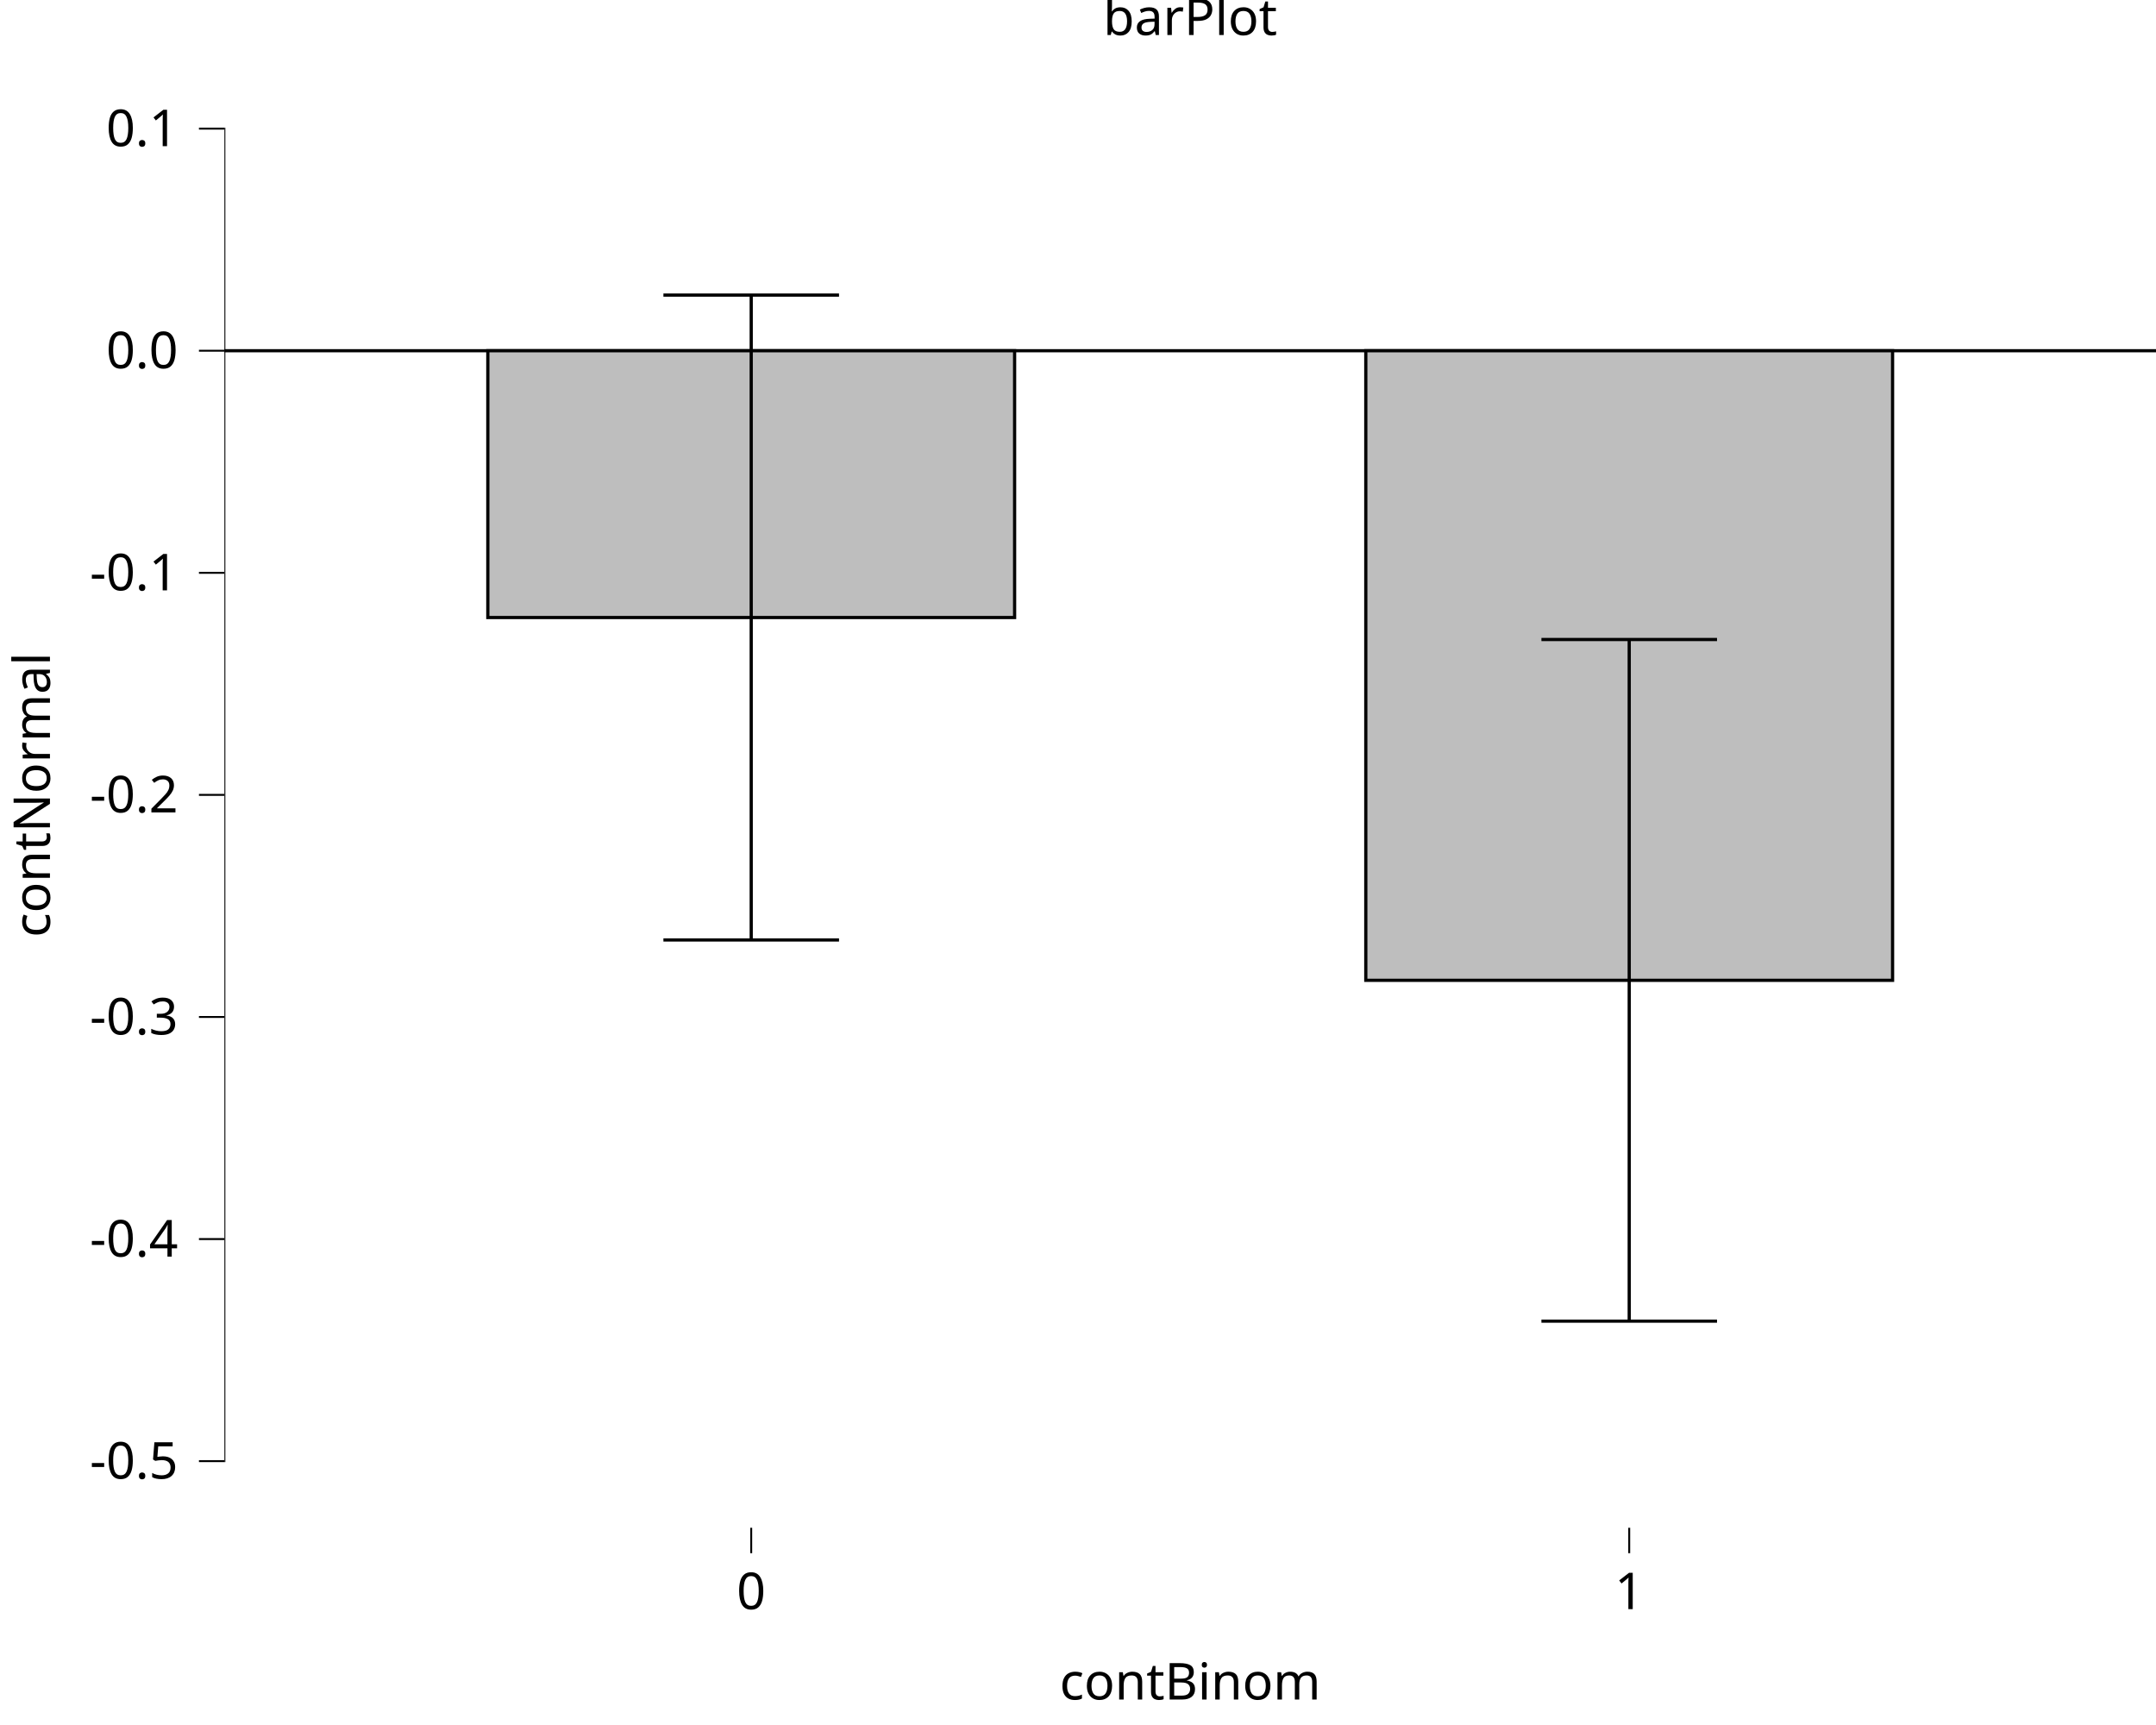
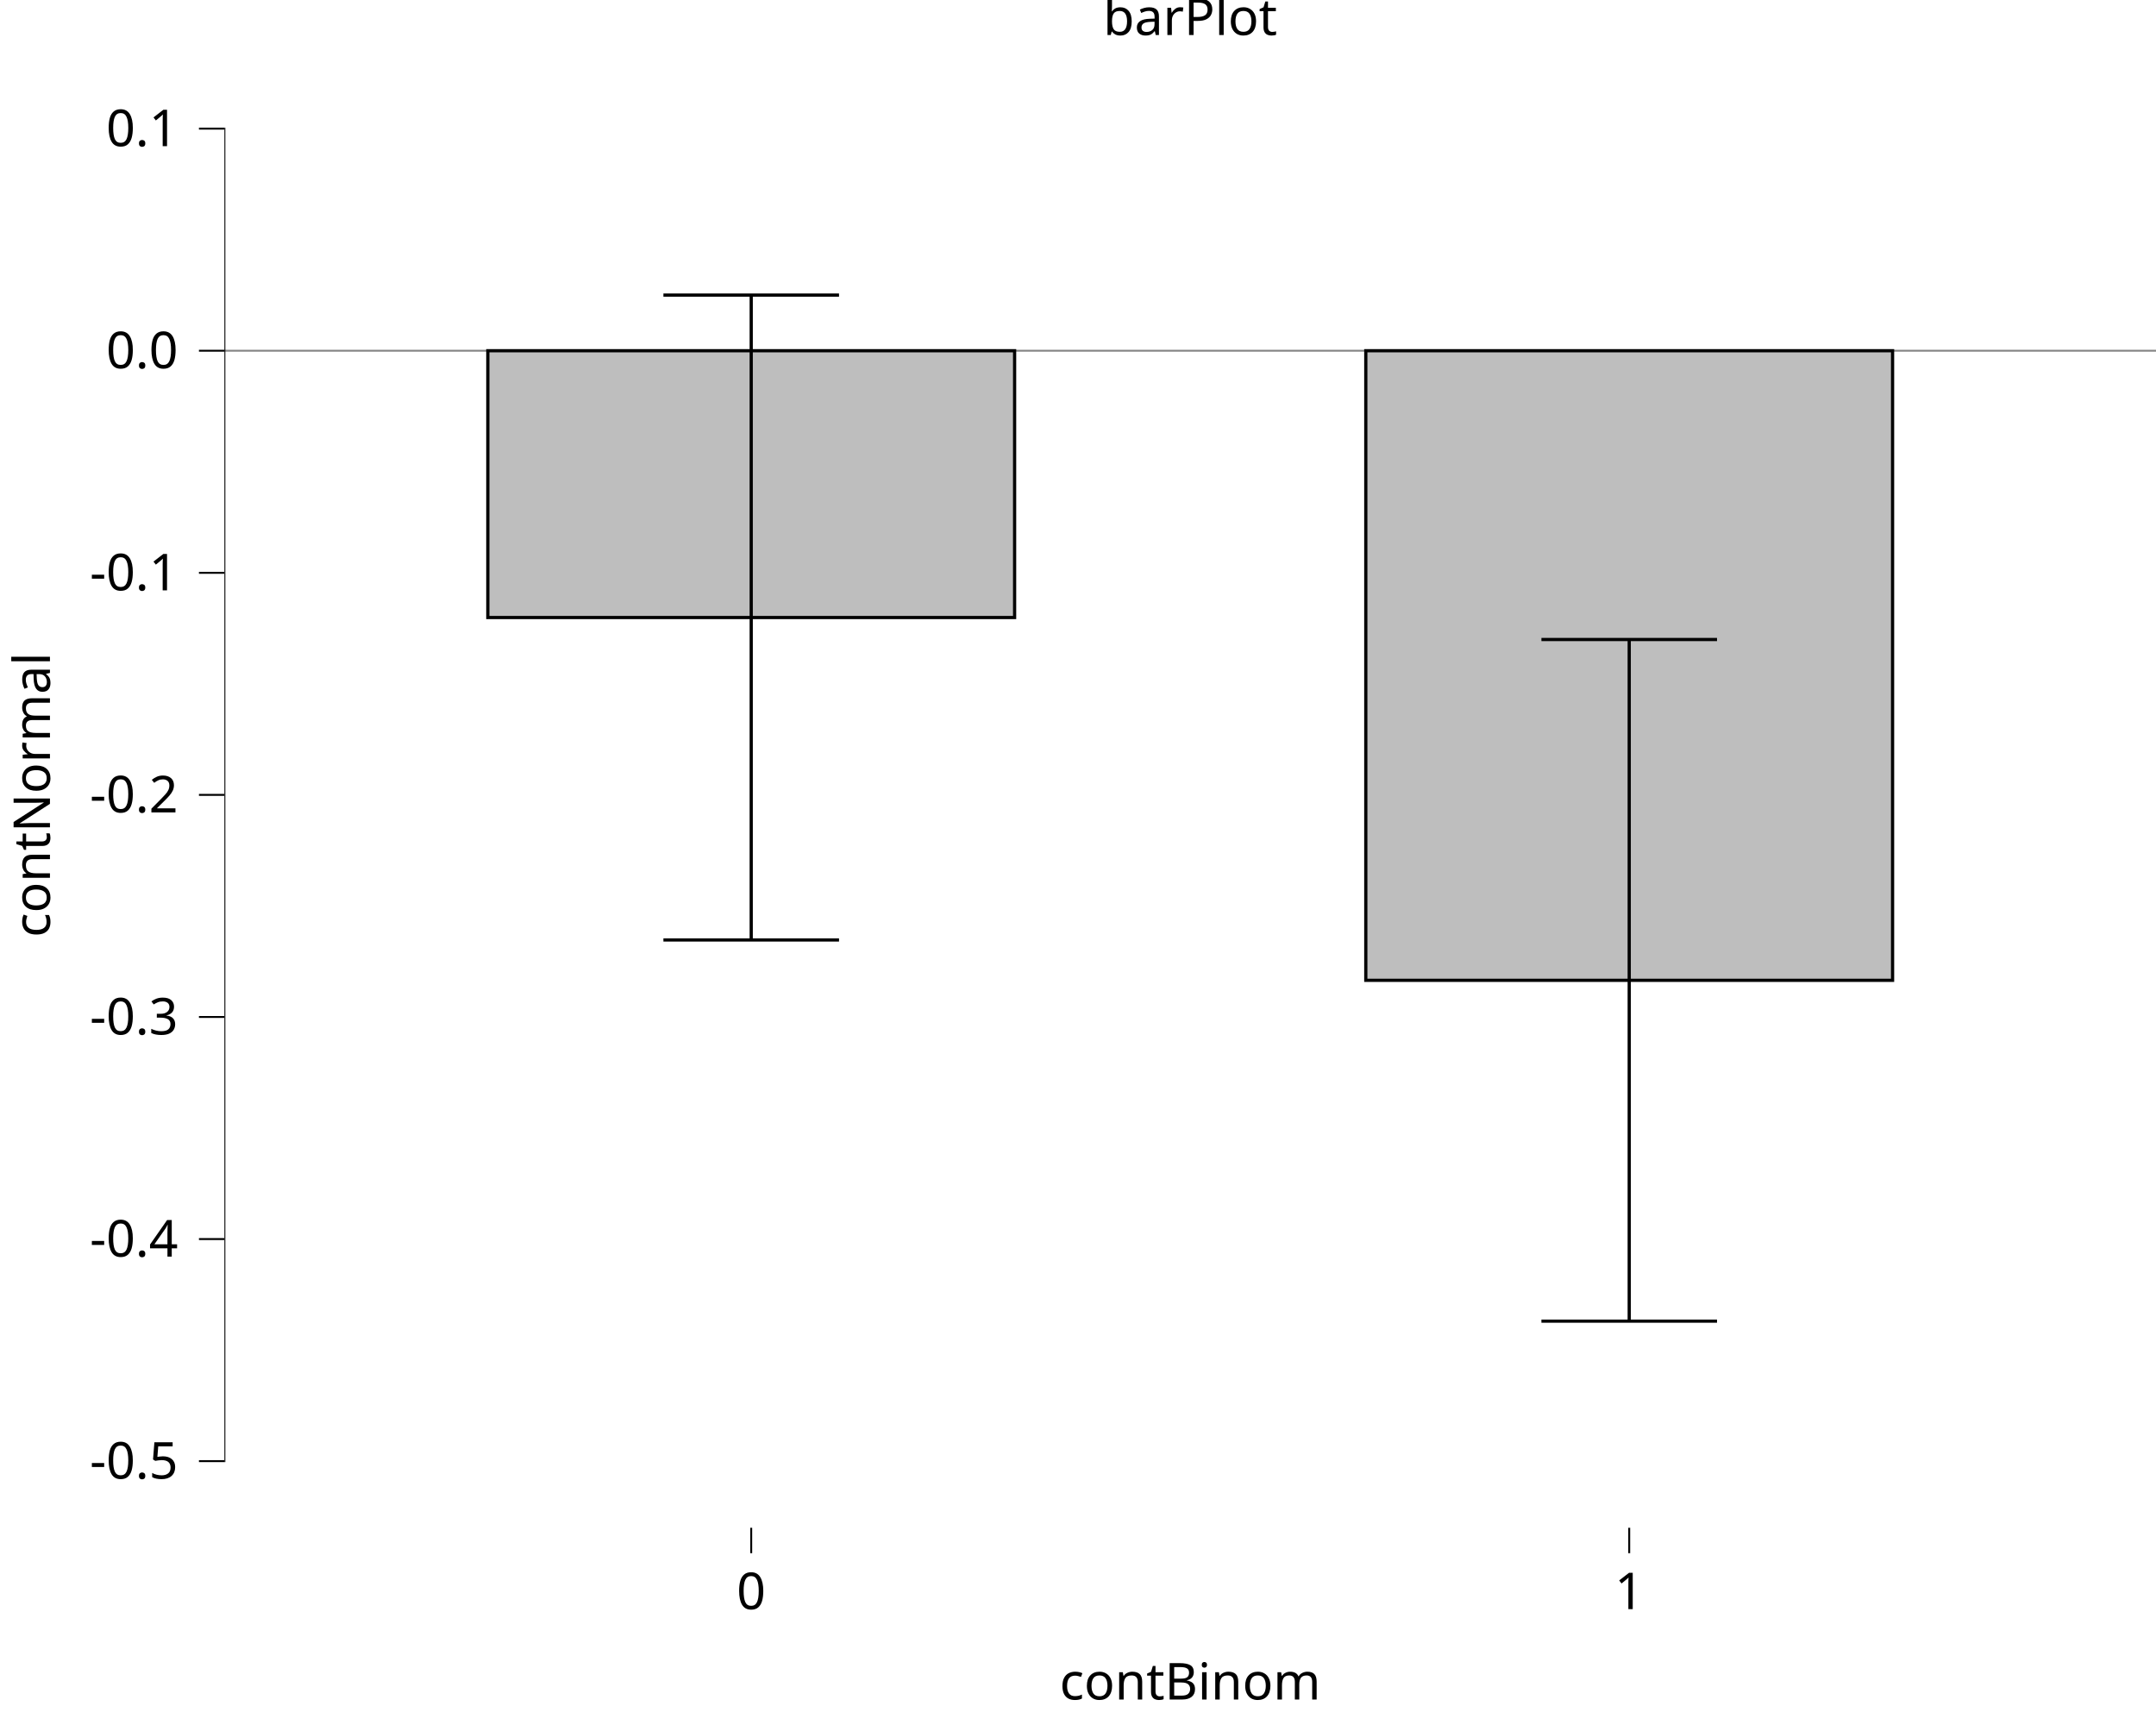
<svg xmlns="http://www.w3.org/2000/svg" class="svglite" data-engine-version="2.0" width="720.00pt" height="576.00pt" viewBox="0 0 720.00 576.00">
  <defs>
    <style type="text/css">
    .svglite line, .svglite polyline, .svglite polygon, .svglite path, .svglite rect, .svglite circle {
      fill: none;
      stroke: #000000;
      stroke-linecap: round;
      stroke-linejoin: round;
      stroke-miterlimit: 10.00;
    }
  </style>
  </defs>
  <rect width="100%" height="100%" style="stroke: none; fill: #FFFFFF;" />
  <defs>
    <clipPath id="cpMC4wMHw3MjAuMDB8MC4wMHw1NzYuMDA=">
      <rect x="0.00" y="0.00" width="720.00" height="576.00" />
    </clipPath>
  </defs>
  <g clip-path="url(#cpMC4wMHw3MjAuMDB8MC4wMHw1NzYuMDA=)">
    <rect x="-0" y="0.00" width="720.00" height="576.00" style="stroke-width: 10.67; stroke: none;" />
  </g>
  <defs>
    <clipPath id="cpNzQuOTR8NzIwLjAwfDIwLjcxfDUxMC4xNA==">
      <rect x="74.94" y="20.71" width="645.06" height="489.43" />
    </clipPath>
  </defs>
  <g clip-path="url(#cpNzQuOTR8NzIwLjAwfDIwLjcxfDUxMC4xNA==)">
    <rect x="74.94" y="20.71" width="645.06" height="489.43" style="stroke-width: 10.67; stroke: none;" />
-     <line x1="74.94" y1="117.11" x2="720.00" y2="117.11" style="stroke-width: 1.07; stroke-linecap: butt;" />
+     <line x1="74.94" y1="117.11" x2="720.00" y2="117.11" style="stroke-width: 0.64; stroke: #858585; stroke-linecap: butt;" />
    <rect x="162.91" y="117.11" width="175.92" height="89.09" style="stroke-width: 1.07; stroke-linecap: square; stroke-linejoin: miter; fill: #BEBEBE;" />
    <rect x="456.11" y="117.11" width="175.92" height="210.23" style="stroke-width: 1.07; stroke-linecap: square; stroke-linejoin: miter; fill: #BEBEBE;" />
    <polyline points="221.55,98.53 280.19,98.53 " style="stroke-width: 1.07; stroke-linecap: butt;" />
    <polyline points="250.87,98.53 250.87,313.87 " style="stroke-width: 1.07; stroke-linecap: butt;" />
    <polyline points="221.55,313.87 280.19,313.87 " style="stroke-width: 1.07; stroke-linecap: butt;" />
    <polyline points="514.76,213.54 573.40,213.54 " style="stroke-width: 1.07; stroke-linecap: butt;" />
    <polyline points="544.08,213.54 544.08,441.15 " style="stroke-width: 1.07; stroke-linecap: butt;" />
    <polyline points="514.76,441.15 573.40,441.15 " style="stroke-width: 1.07; stroke-linecap: butt;" />
    <line x1="74.94" y1="488.21" x2="74.94" y2="42.64" style="stroke-width: 0.64; stroke-linecap: butt;" />
    <rect x="74.94" y="20.71" width="645.06" height="489.43" style="stroke-width: 0.00; stroke: none;" />
  </g>
  <g clip-path="url(#cpMC4wMHw3MjAuMDB8MC4wMHw1NzYuMDA=)">
    <polyline points="74.94,510.14 74.94,20.71 " style="stroke-width: 0.00; stroke: none; stroke-linecap: butt;" />
    <text x="59.47" y="493.74" text-anchor="end" style="font-size: 17.00px; font-family: sans;" textLength="29.29px" lengthAdjust="spacingAndGlyphs">-0.5</text>
    <text x="59.47" y="419.59" text-anchor="end" style="font-size: 17.00px; font-family: sans;" textLength="29.29px" lengthAdjust="spacingAndGlyphs">-0.4</text>
    <text x="59.47" y="345.43" text-anchor="end" style="font-size: 17.00px; font-family: sans;" textLength="29.29px" lengthAdjust="spacingAndGlyphs">-0.3</text>
    <text x="59.47" y="271.27" text-anchor="end" style="font-size: 17.00px; font-family: sans;" textLength="29.29px" lengthAdjust="spacingAndGlyphs">-0.2</text>
    <text x="59.47" y="197.12" text-anchor="end" style="font-size: 17.00px; font-family: sans;" textLength="29.29px" lengthAdjust="spacingAndGlyphs">-0.1</text>
    <text x="59.47" y="122.96" text-anchor="end" style="font-size: 17.00px; font-family: sans;" textLength="23.63px" lengthAdjust="spacingAndGlyphs">0.0</text>
    <text x="59.47" y="48.80" text-anchor="end" style="font-size: 17.00px; font-family: sans;" textLength="23.63px" lengthAdjust="spacingAndGlyphs">0.1</text>
    <polyline points="66.44,487.89 74.94,487.89 " style="stroke-width: 0.64; stroke-linecap: butt;" />
    <polyline points="66.44,413.74 74.94,413.74 " style="stroke-width: 0.64; stroke-linecap: butt;" />
    <polyline points="66.44,339.58 74.94,339.58 " style="stroke-width: 0.64; stroke-linecap: butt;" />
    <polyline points="66.44,265.42 74.94,265.42 " style="stroke-width: 0.64; stroke-linecap: butt;" />
    <polyline points="66.44,191.27 74.94,191.27 " style="stroke-width: 0.64; stroke-linecap: butt;" />
    <polyline points="66.44,117.11 74.94,117.11 " style="stroke-width: 0.64; stroke-linecap: butt;" />
    <polyline points="66.44,42.95 74.94,42.95 " style="stroke-width: 0.64; stroke-linecap: butt;" />
    <polyline points="74.94,510.14 720.00,510.14 " style="stroke-width: 0.00; stroke: none; stroke-linecap: butt;" />
    <polyline points="250.87,518.64 250.87,510.14 " style="stroke-width: 0.64; stroke-linecap: butt;" />
    <polyline points="544.08,518.64 544.08,510.14 " style="stroke-width: 0.64; stroke-linecap: butt;" />
    <text x="250.87" y="537.32" text-anchor="middle" style="font-size: 17.00px; font-family: sans;" textLength="9.46px" lengthAdjust="spacingAndGlyphs">0</text>
    <text x="544.08" y="537.32" text-anchor="middle" style="font-size: 17.00px; font-family: sans;" textLength="9.46px" lengthAdjust="spacingAndGlyphs">1</text>
    <text x="397.47" y="567.49" text-anchor="middle" style="font-size: 17.00px; font-family: sans;" textLength="80.34px" lengthAdjust="spacingAndGlyphs">contBinom</text>
    <text transform="translate(16.68,265.42) rotate(-90)" text-anchor="middle" style="font-size: 17.00px; font-family: sans;" textLength="86.93px" lengthAdjust="spacingAndGlyphs">contNormal</text>
    <text x="397.47" y="11.70" text-anchor="middle" style="font-size: 17.00px; font-family: sans;" textLength="53.87px" lengthAdjust="spacingAndGlyphs">barPlot</text>
  </g>
</svg>
